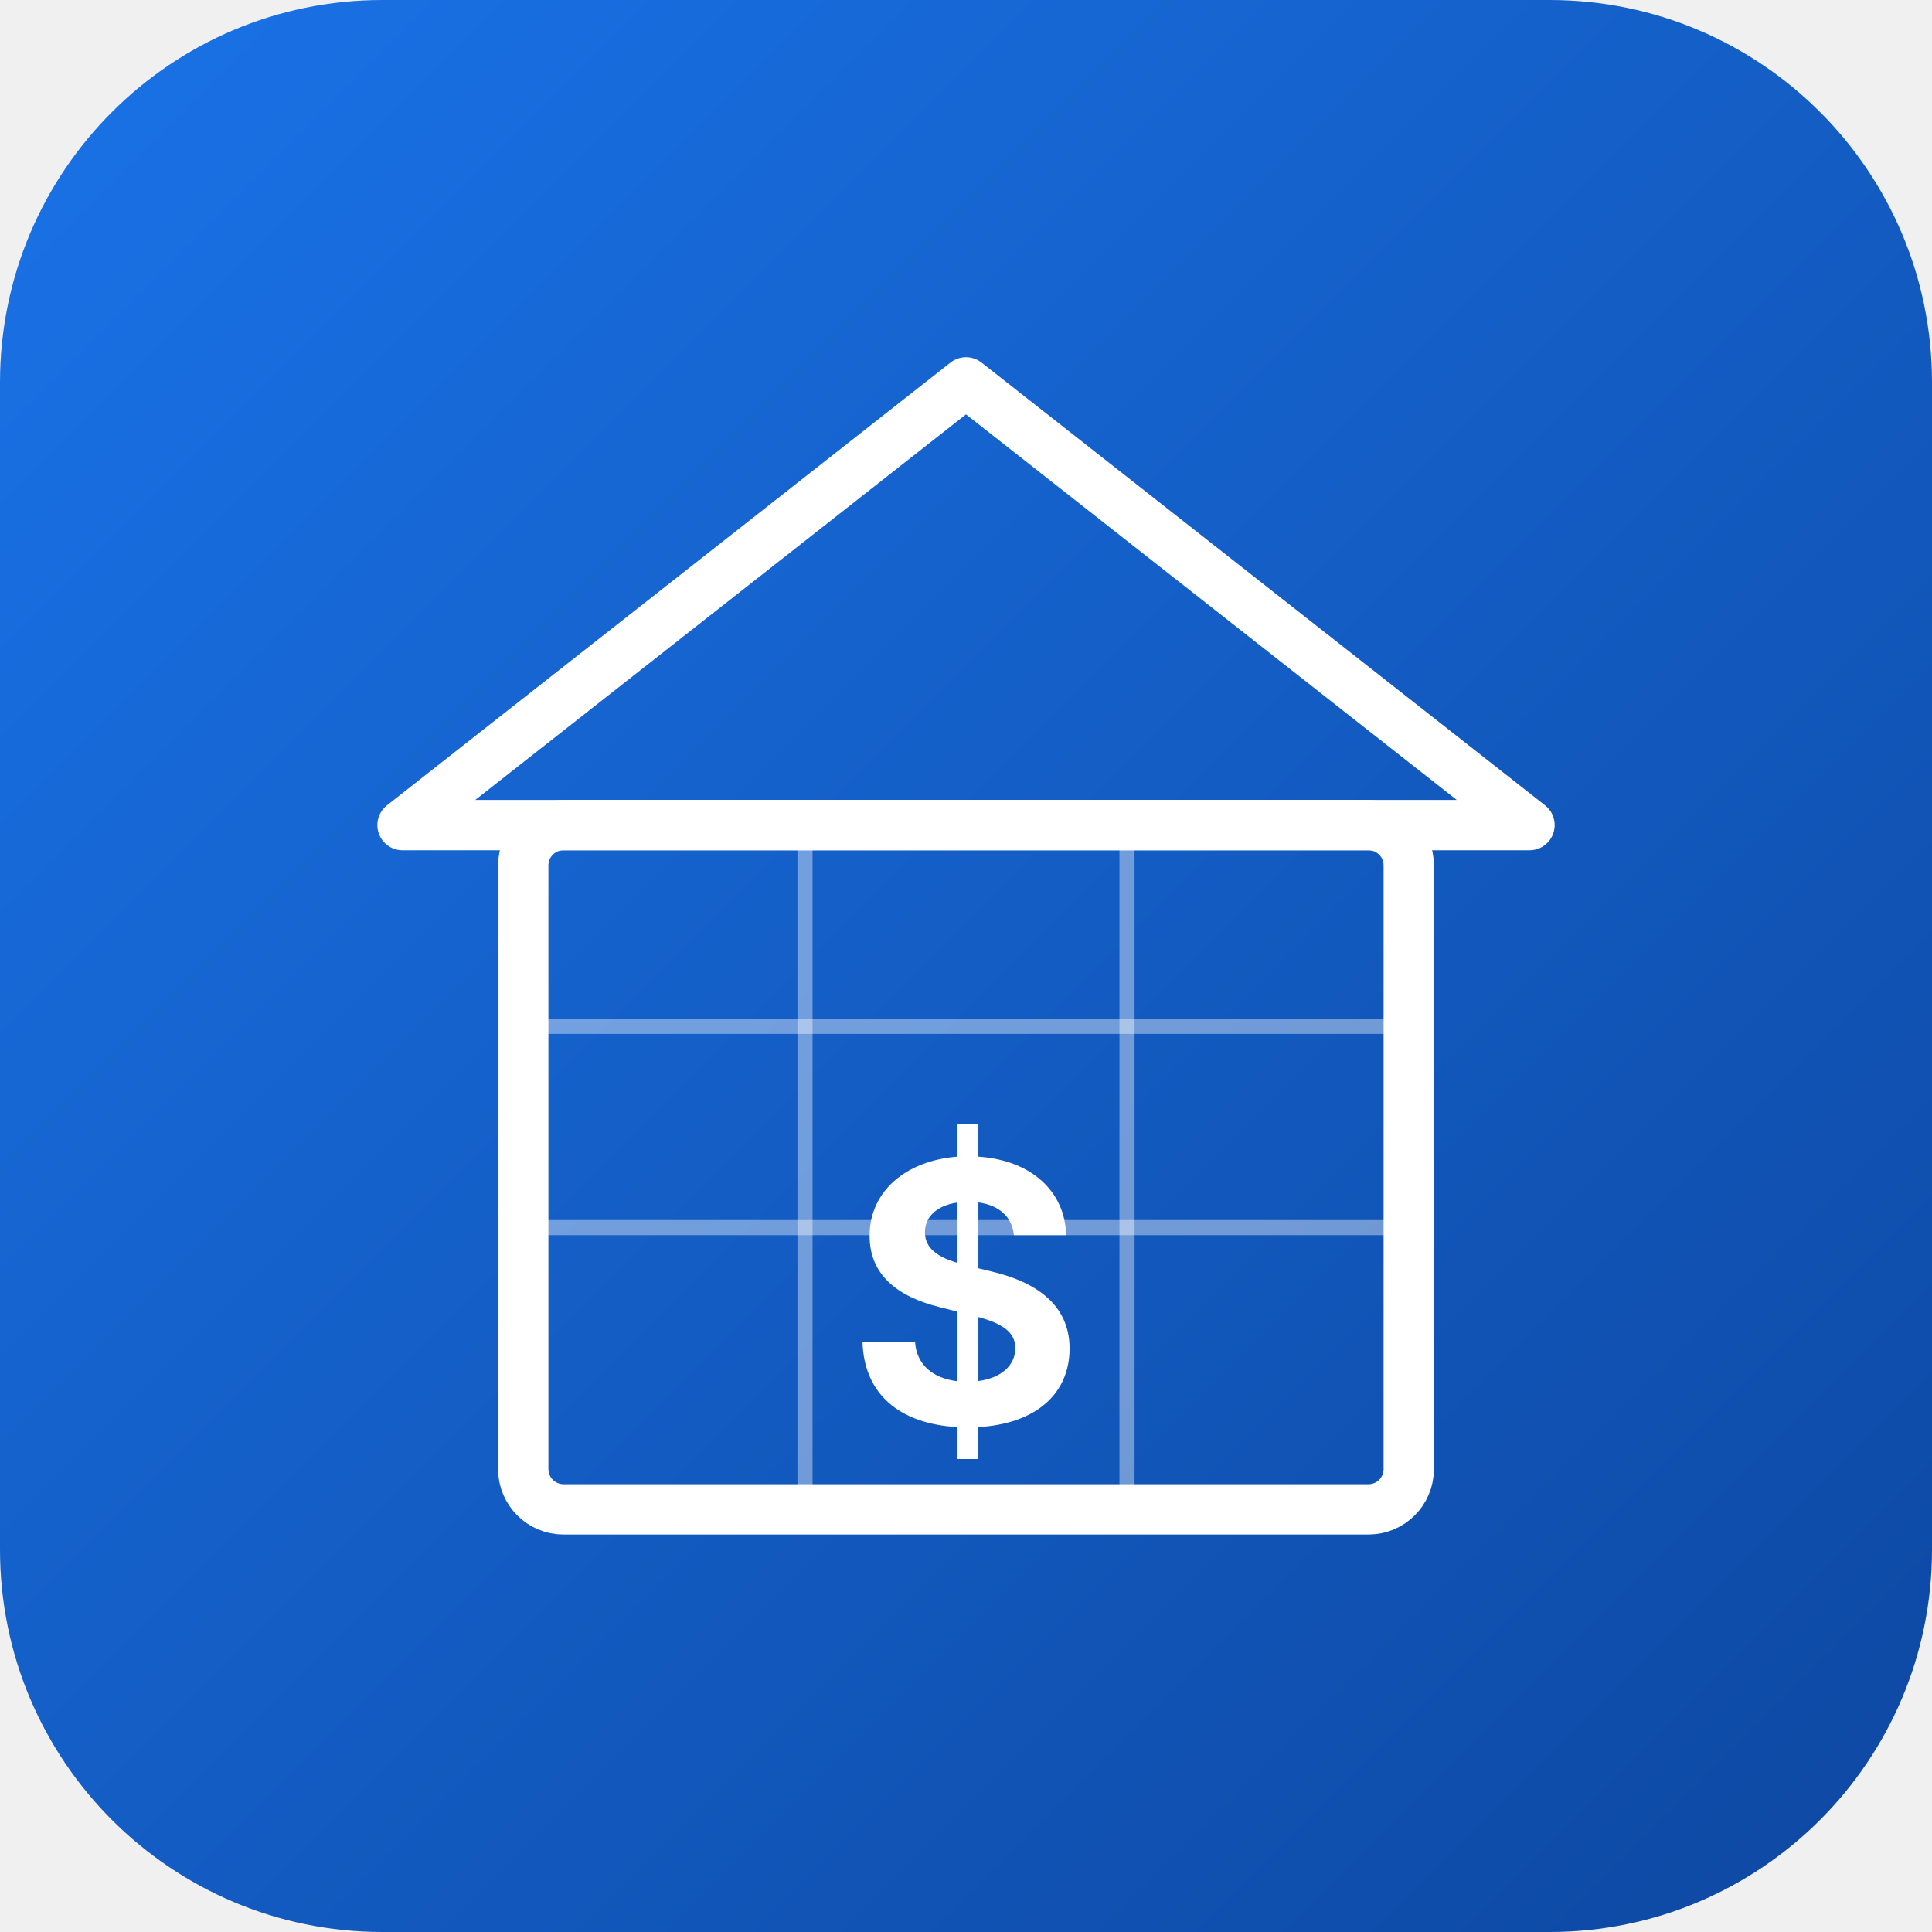
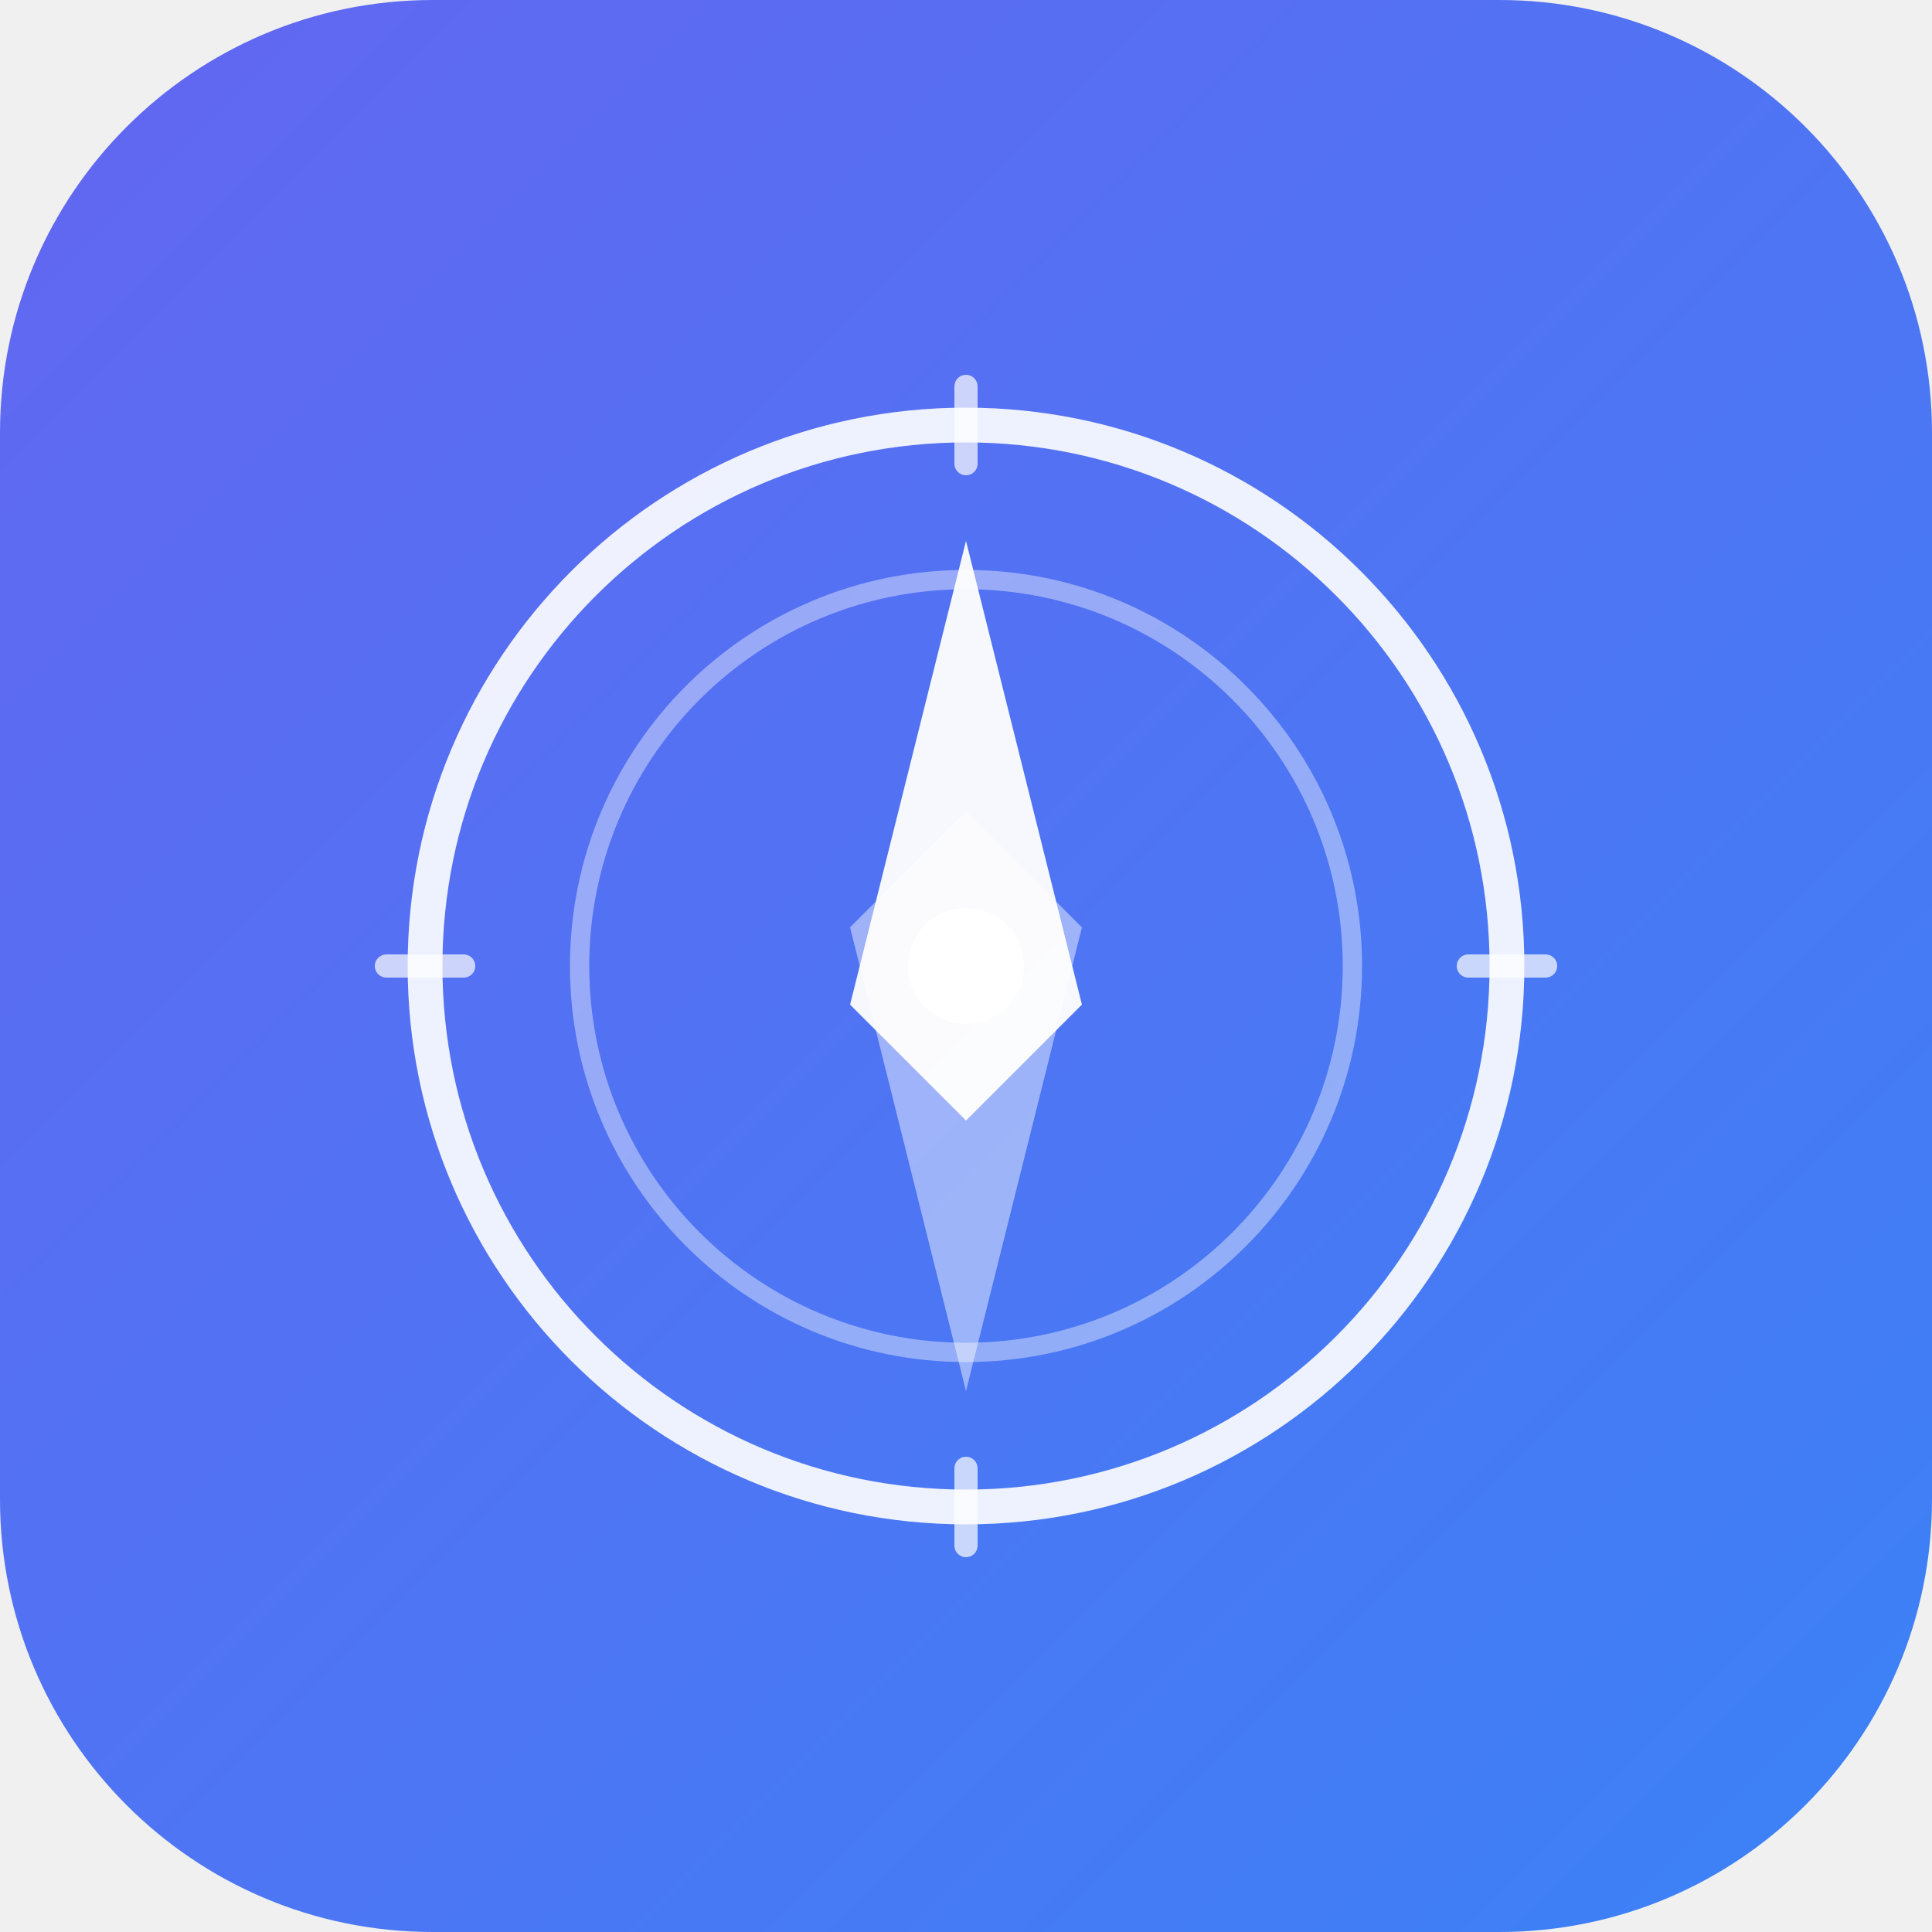
<svg xmlns="http://www.w3.org/2000/svg" viewBox="0 0 192 192" width="192" height="192">
  <defs>
    <linearGradient id="bg" x1="0%" y1="0%" x2="100%" y2="100%">
-       <stop offset="0%" style="stop-color:#1a73e8" />
-       <stop offset="100%" style="stop-color:#0d47a1" />
+       <stop offset="0%" stop-color="#6366F1" />
+       <stop offset="100%" stop-color="#3B82F6" />
    </linearGradient>
  </defs>
-   <rect width="192" height="192" rx="38" fill="url(#bg)" />
-   <path d="M96 38 L152 82 L40 82 Z" fill="none" stroke="#fff" stroke-width="5" stroke-linejoin="round" />
-   <rect x="52" y="82" width="88" height="68" rx="4" fill="none" stroke="#fff" stroke-width="5" />
-   <line x1="52" y1="102" x2="140" y2="102" stroke="#fff" stroke-width="1.5" opacity="0.4" />
-   <line x1="52" y1="122" x2="140" y2="122" stroke="#fff" stroke-width="1.5" opacity="0.4" />
-   <line x1="80" y1="82" x2="80" y2="150" stroke="#fff" stroke-width="1.5" opacity="0.4" />
-   <line x1="112" y1="82" x2="112" y2="150" stroke="#fff" stroke-width="1.5" opacity="0.4" />
-   <text x="96" y="128" font-family="system-ui,-apple-system,sans-serif" font-size="36" font-weight="700" fill="#fff" text-anchor="middle" dominant-baseline="middle">$</text>
+   <rect width="192" height="192" rx="43" fill="url(#bg)" />
+   <g transform="translate(96.0, 96.0)">
+     <circle cx="0" cy="0" r="53.76" fill="none" stroke="white" stroke-width="3.456" opacity="0.9" />
+     <circle cx="0" cy="0" r="38.4" fill="none" stroke="white" stroke-width="1.92" opacity="0.4" />
+     <polygon points="0,-42.24 11.52,3.84 0,15.36 -11.52,3.84" fill="white" opacity="0.95" />
+     <polygon points="0,42.24 11.52,-3.84 0,-15.36 -11.52,-3.84" fill="white" opacity="0.45" />
+     <circle cx="0" cy="0" r="5.76" fill="white" />
+     <line x1="0" y1="-57.6" x2="0" y2="-49.92" stroke="white" stroke-width="2.304" stroke-linecap="round" opacity="0.7" />
+     <line x1="0" y1="57.6" x2="0" y2="49.92" stroke="white" stroke-width="2.304" stroke-linecap="round" opacity="0.7" />
+     <line x1="-57.6" y1="0" x2="-49.92" y2="0" stroke="white" stroke-width="2.304" stroke-linecap="round" opacity="0.7" />
+     <line x1="57.6" y1="0" x2="49.92" y2="0" stroke="white" stroke-width="2.304" stroke-linecap="round" opacity="0.7" />
+   </g>
</svg>
